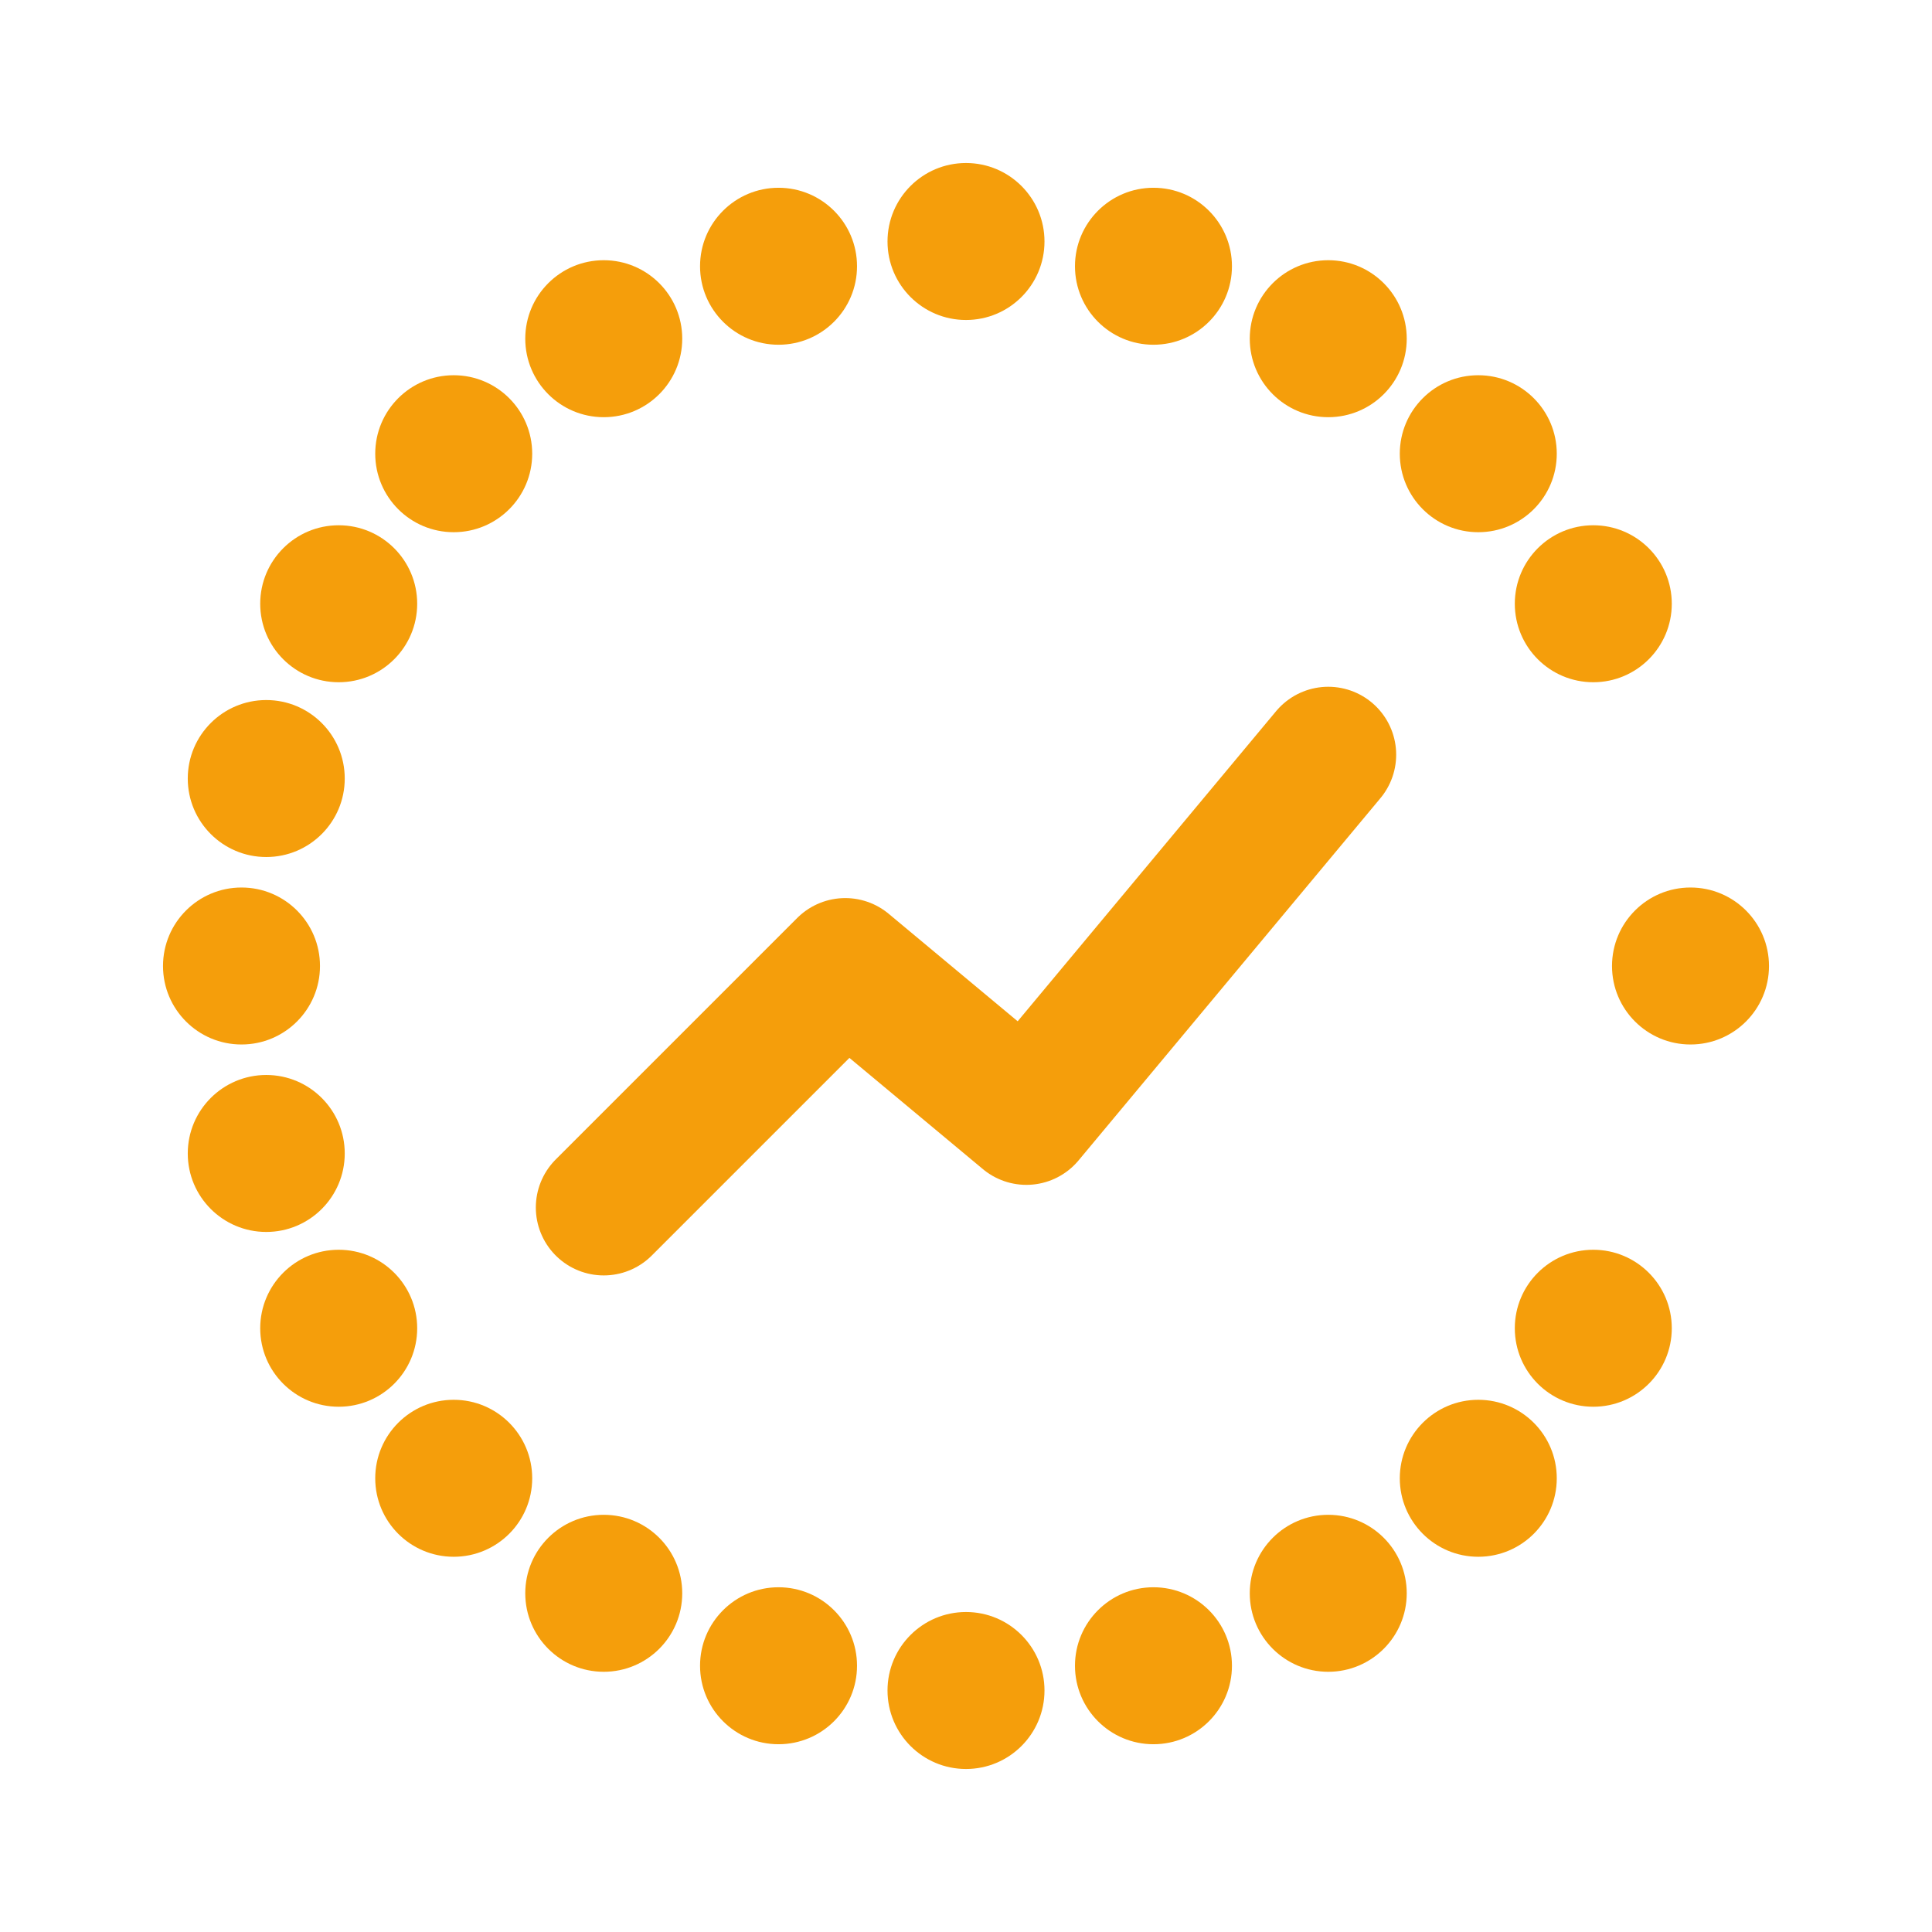
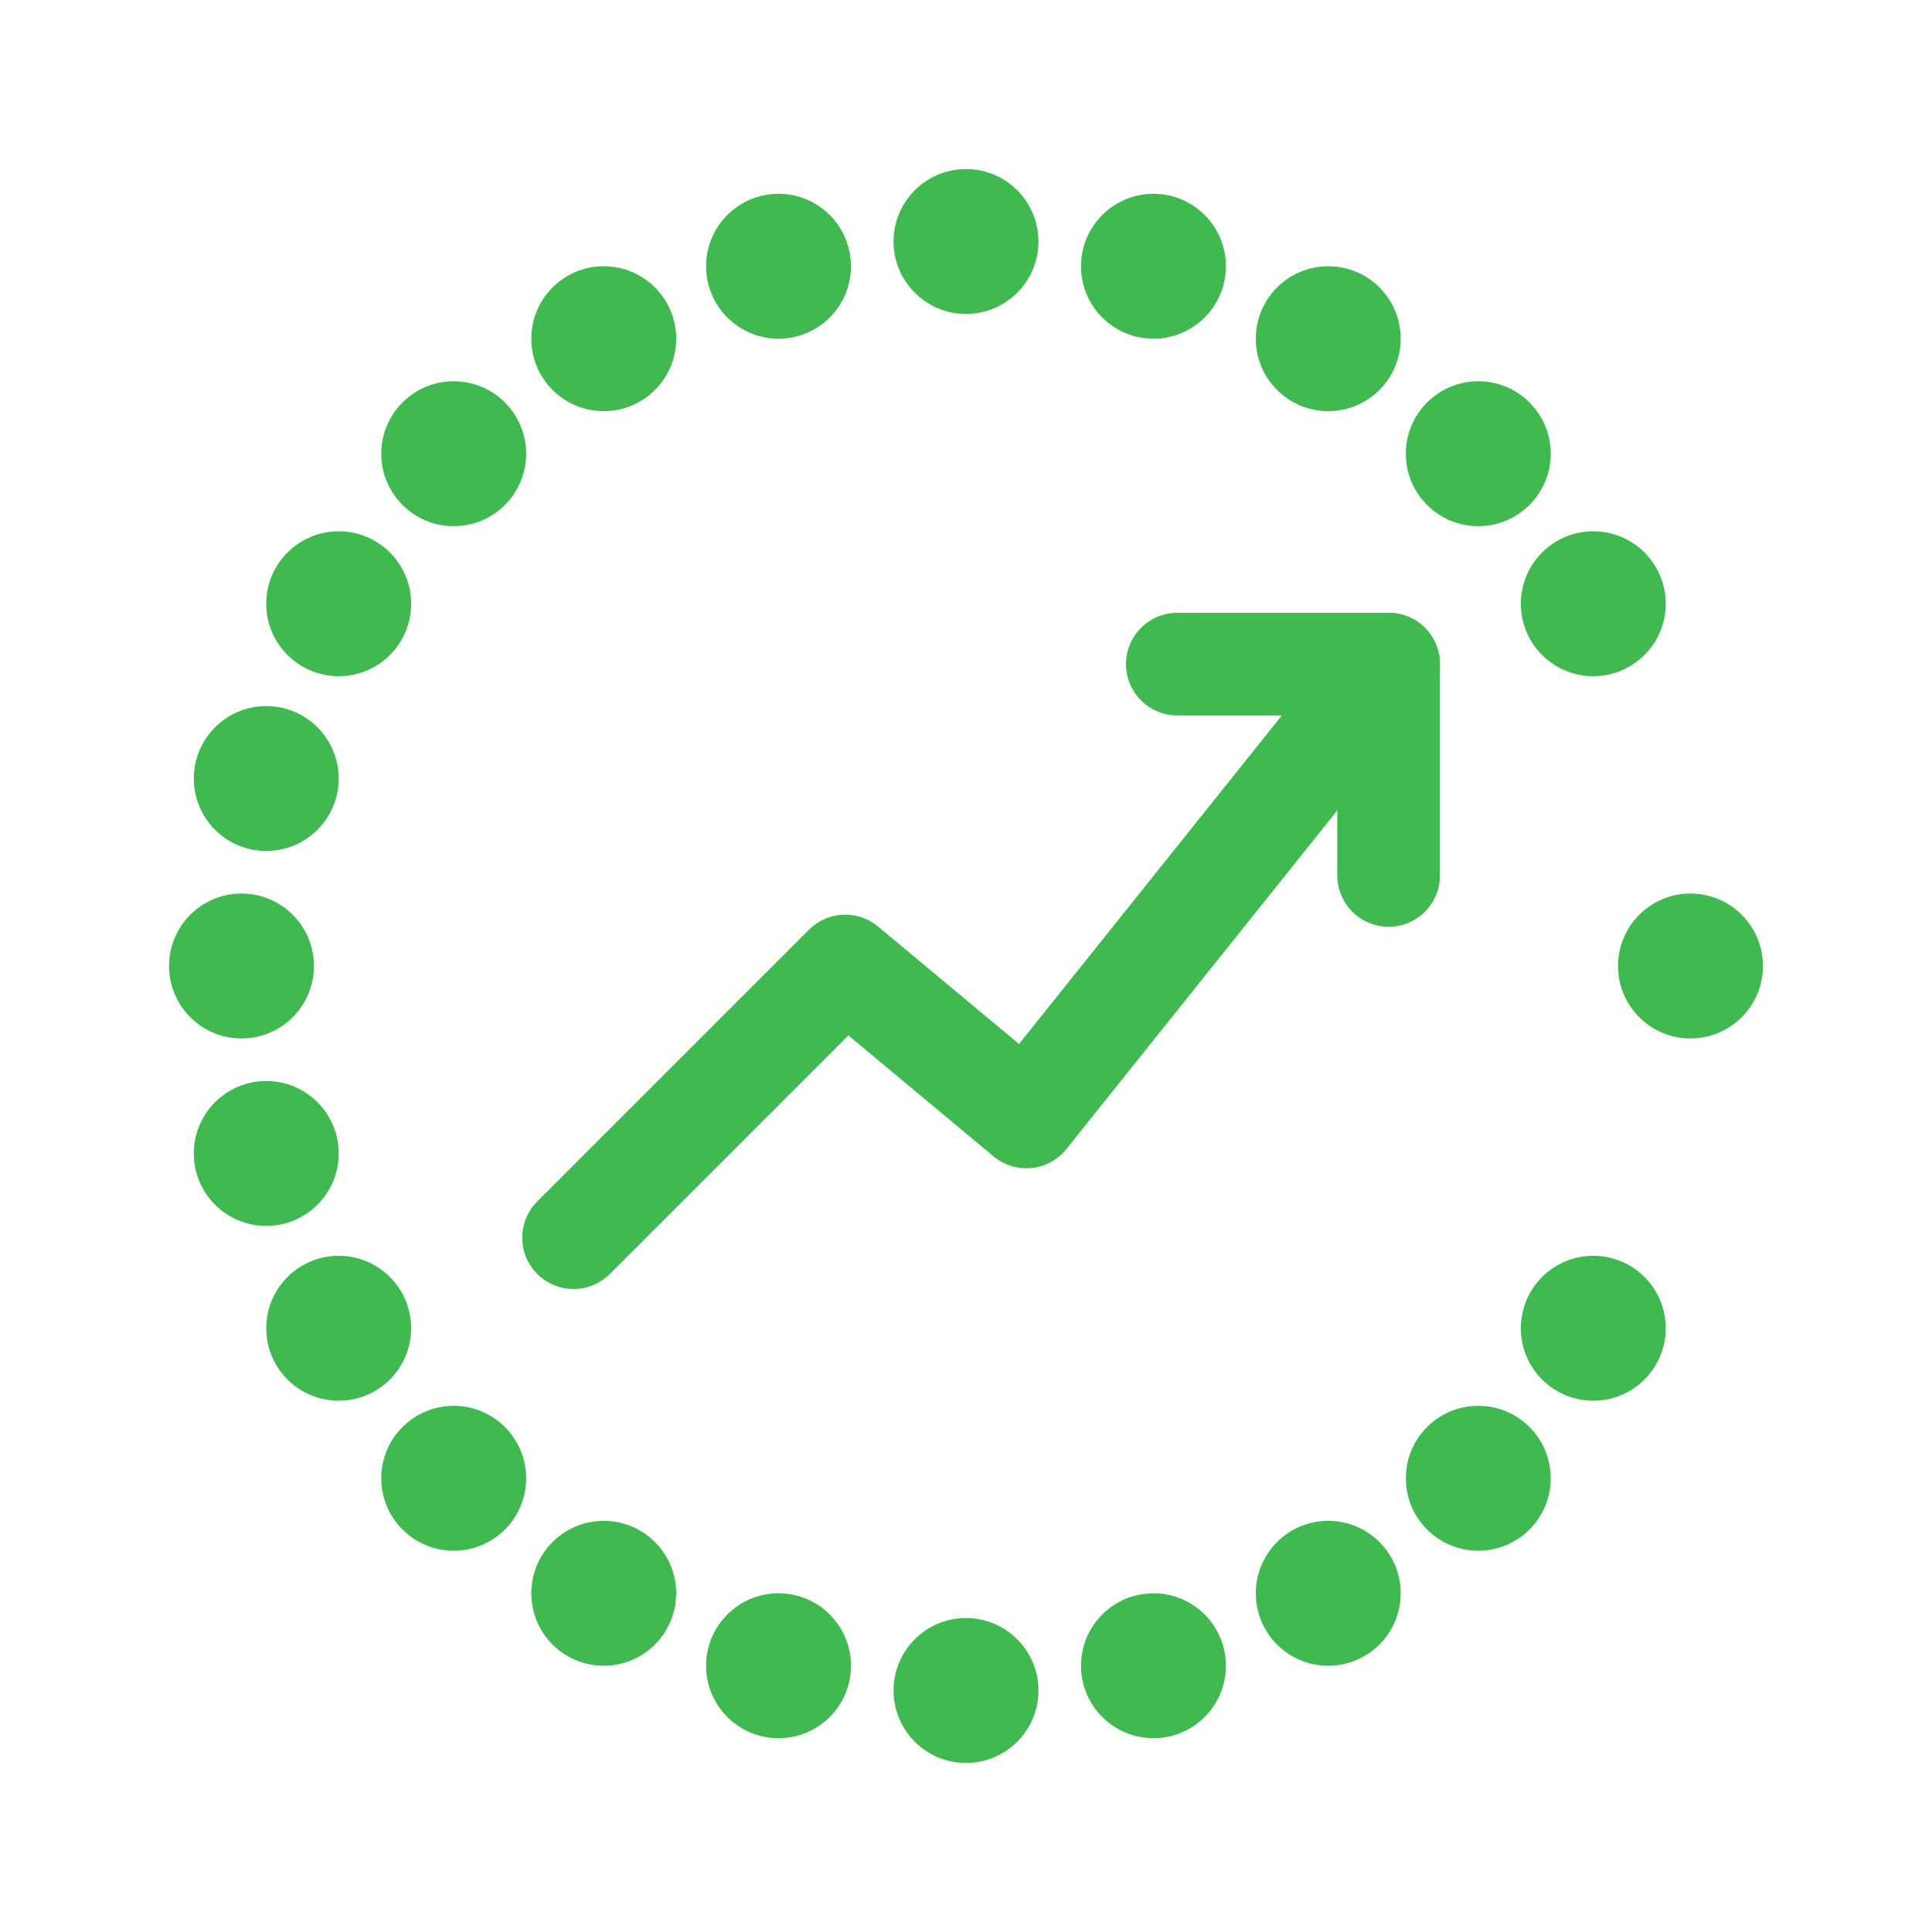
<svg xmlns="http://www.w3.org/2000/svg" viewBox="0 0 64 64">
-   <g fill="#f59e0b">
-     <circle cx="52.78" cy="44.00" r="2.6" />
-     <circle cx="48.97" cy="48.97" r="2.6" />
-     <circle cx="44.00" cy="52.78" r="2.6" />
-     <circle cx="38.21" cy="55.18" r="2.6" />
-     <circle cx="32.00" cy="56.00" r="2.6" />
-     <circle cx="25.79" cy="55.18" r="2.6" />
-     <circle cx="20.00" cy="52.78" r="2.6" />
-     <circle cx="15.03" cy="48.97" r="2.6" />
-     <circle cx="11.22" cy="44.00" r="2.6" />
-     <circle cx="8.82" cy="38.21" r="2.6" />
-     <circle cx="8.00" cy="32.00" r="2.6" />
-     <circle cx="8.82" cy="25.79" r="2.6" />
-     <circle cx="11.22" cy="20.00" r="2.6" />
-     <circle cx="15.03" cy="15.03" r="2.6" />
-     <circle cx="20.00" cy="11.22" r="2.6" />
-     <circle cx="25.79" cy="8.82" r="2.6" />
-     <circle cx="32.00" cy="8.00" r="2.6" />
-     <circle cx="38.21" cy="8.82" r="2.6" />
-     <circle cx="44.00" cy="11.22" r="2.6" />
-     <circle cx="48.97" cy="15.03" r="2.6" />
-     <circle cx="52.78" cy="20.00" r="2.6" />
-     <circle cx="56.00" cy="32.00" r="2.6" />
+   <g fill="#3fb950">
+     <circle cx="52.78" cy="44.00" r="2.4" />
+     <circle cx="48.97" cy="48.97" r="2.4" />
+     <circle cx="44.00" cy="52.78" r="2.4" />
+     <circle cx="38.21" cy="55.18" r="2.4" />
+     <circle cx="32.00" cy="56.00" r="2.4" />
+     <circle cx="25.79" cy="55.18" r="2.4" />
+     <circle cx="20.00" cy="52.78" r="2.4" />
+     <circle cx="15.03" cy="48.97" r="2.4" />
+     <circle cx="11.22" cy="44.00" r="2.4" />
+     <circle cx="8.82" cy="38.21" r="2.4" />
+     <circle cx="8.00" cy="32.00" r="2.4" />
+     <circle cx="8.82" cy="25.79" r="2.4" />
+     <circle cx="11.22" cy="20.00" r="2.4" />
+     <circle cx="15.03" cy="15.03" r="2.4" />
+     <circle cx="20.00" cy="11.22" r="2.4" />
+     <circle cx="25.79" cy="8.82" r="2.4" />
+     <circle cx="32.00" cy="8.00" r="2.4" />
+     <circle cx="38.21" cy="8.82" r="2.4" />
+     <circle cx="44.00" cy="11.22" r="2.4" />
+     <circle cx="48.97" cy="15.03" r="2.4" />
+     <circle cx="52.78" cy="20.00" r="2.4" />
+     <circle cx="56.00" cy="32.00" r="2.4" />
  </g>
-   <path d="M20 40l8-8 6 5 10-12" fill="none" stroke="#f59e0b" stroke-width="4.5" stroke-linecap="round" stroke-linejoin="round" />
+   <g fill="none" stroke="#3fb950" stroke-width="3.4" stroke-linecap="round" stroke-linejoin="round">
+     <path d="M19 41l9-9 6 5 12-15" />
+     <path d="M39 22h7v7" />
+   </g>
</svg>
